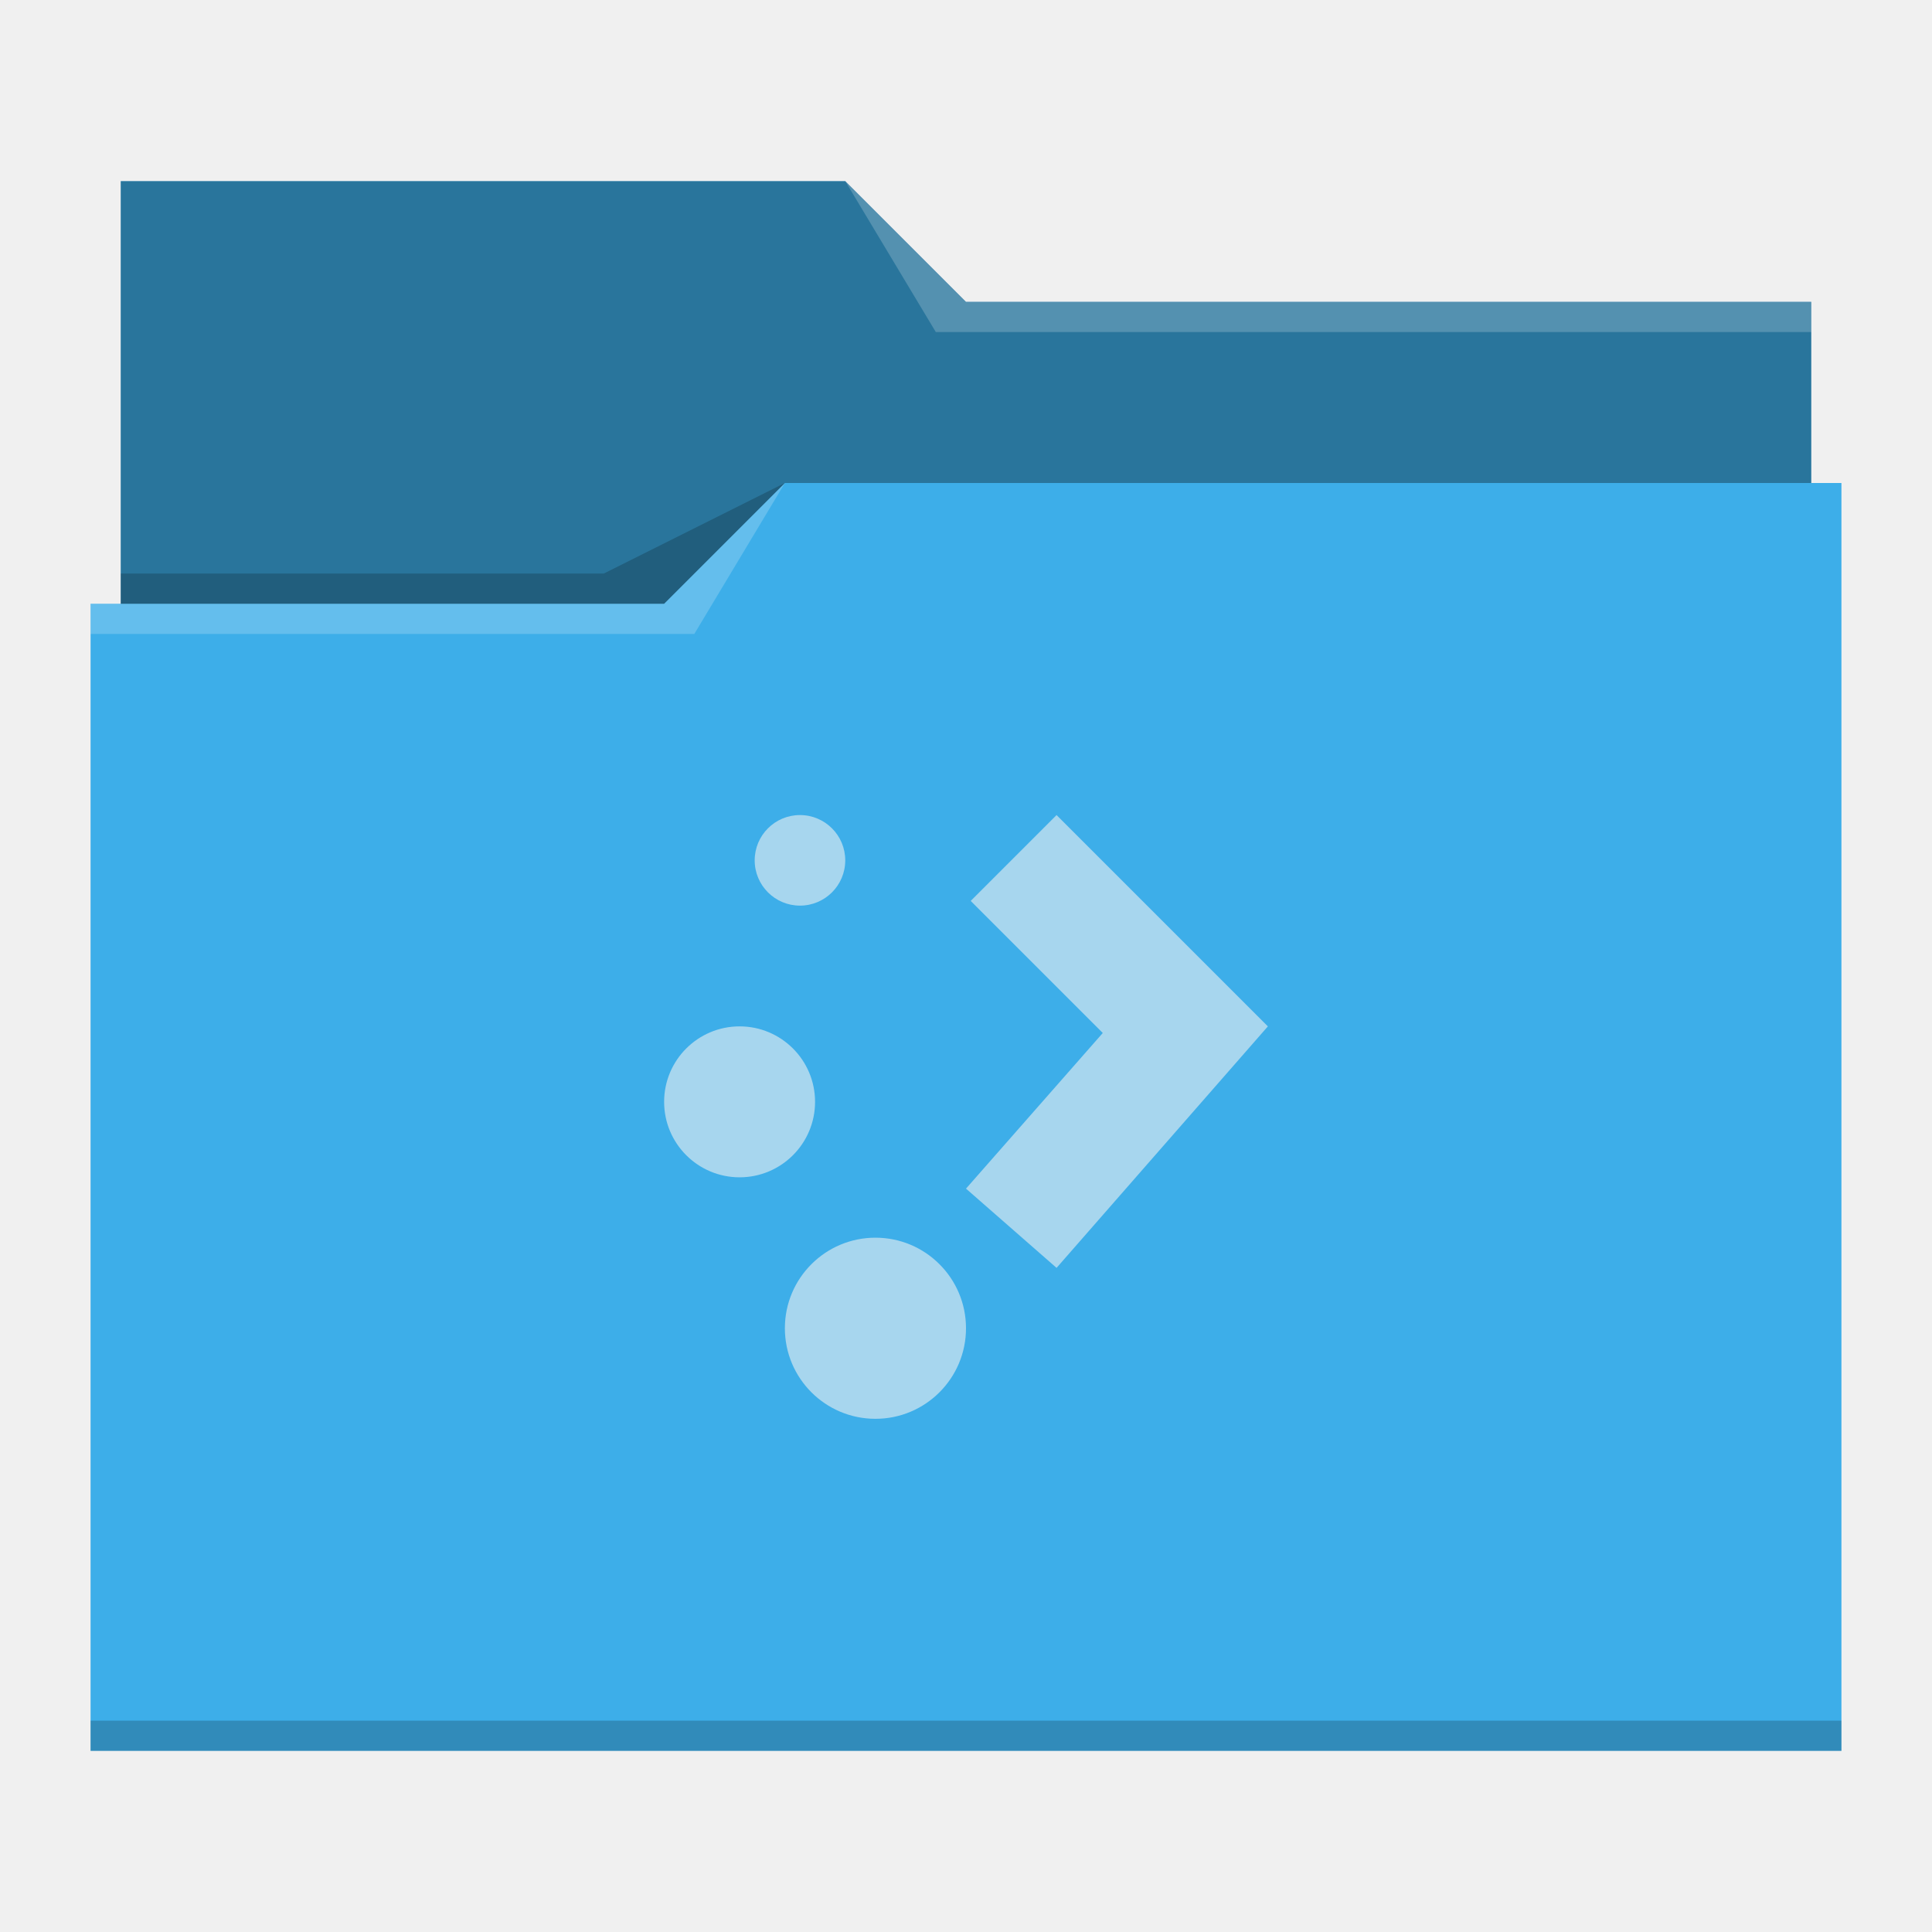
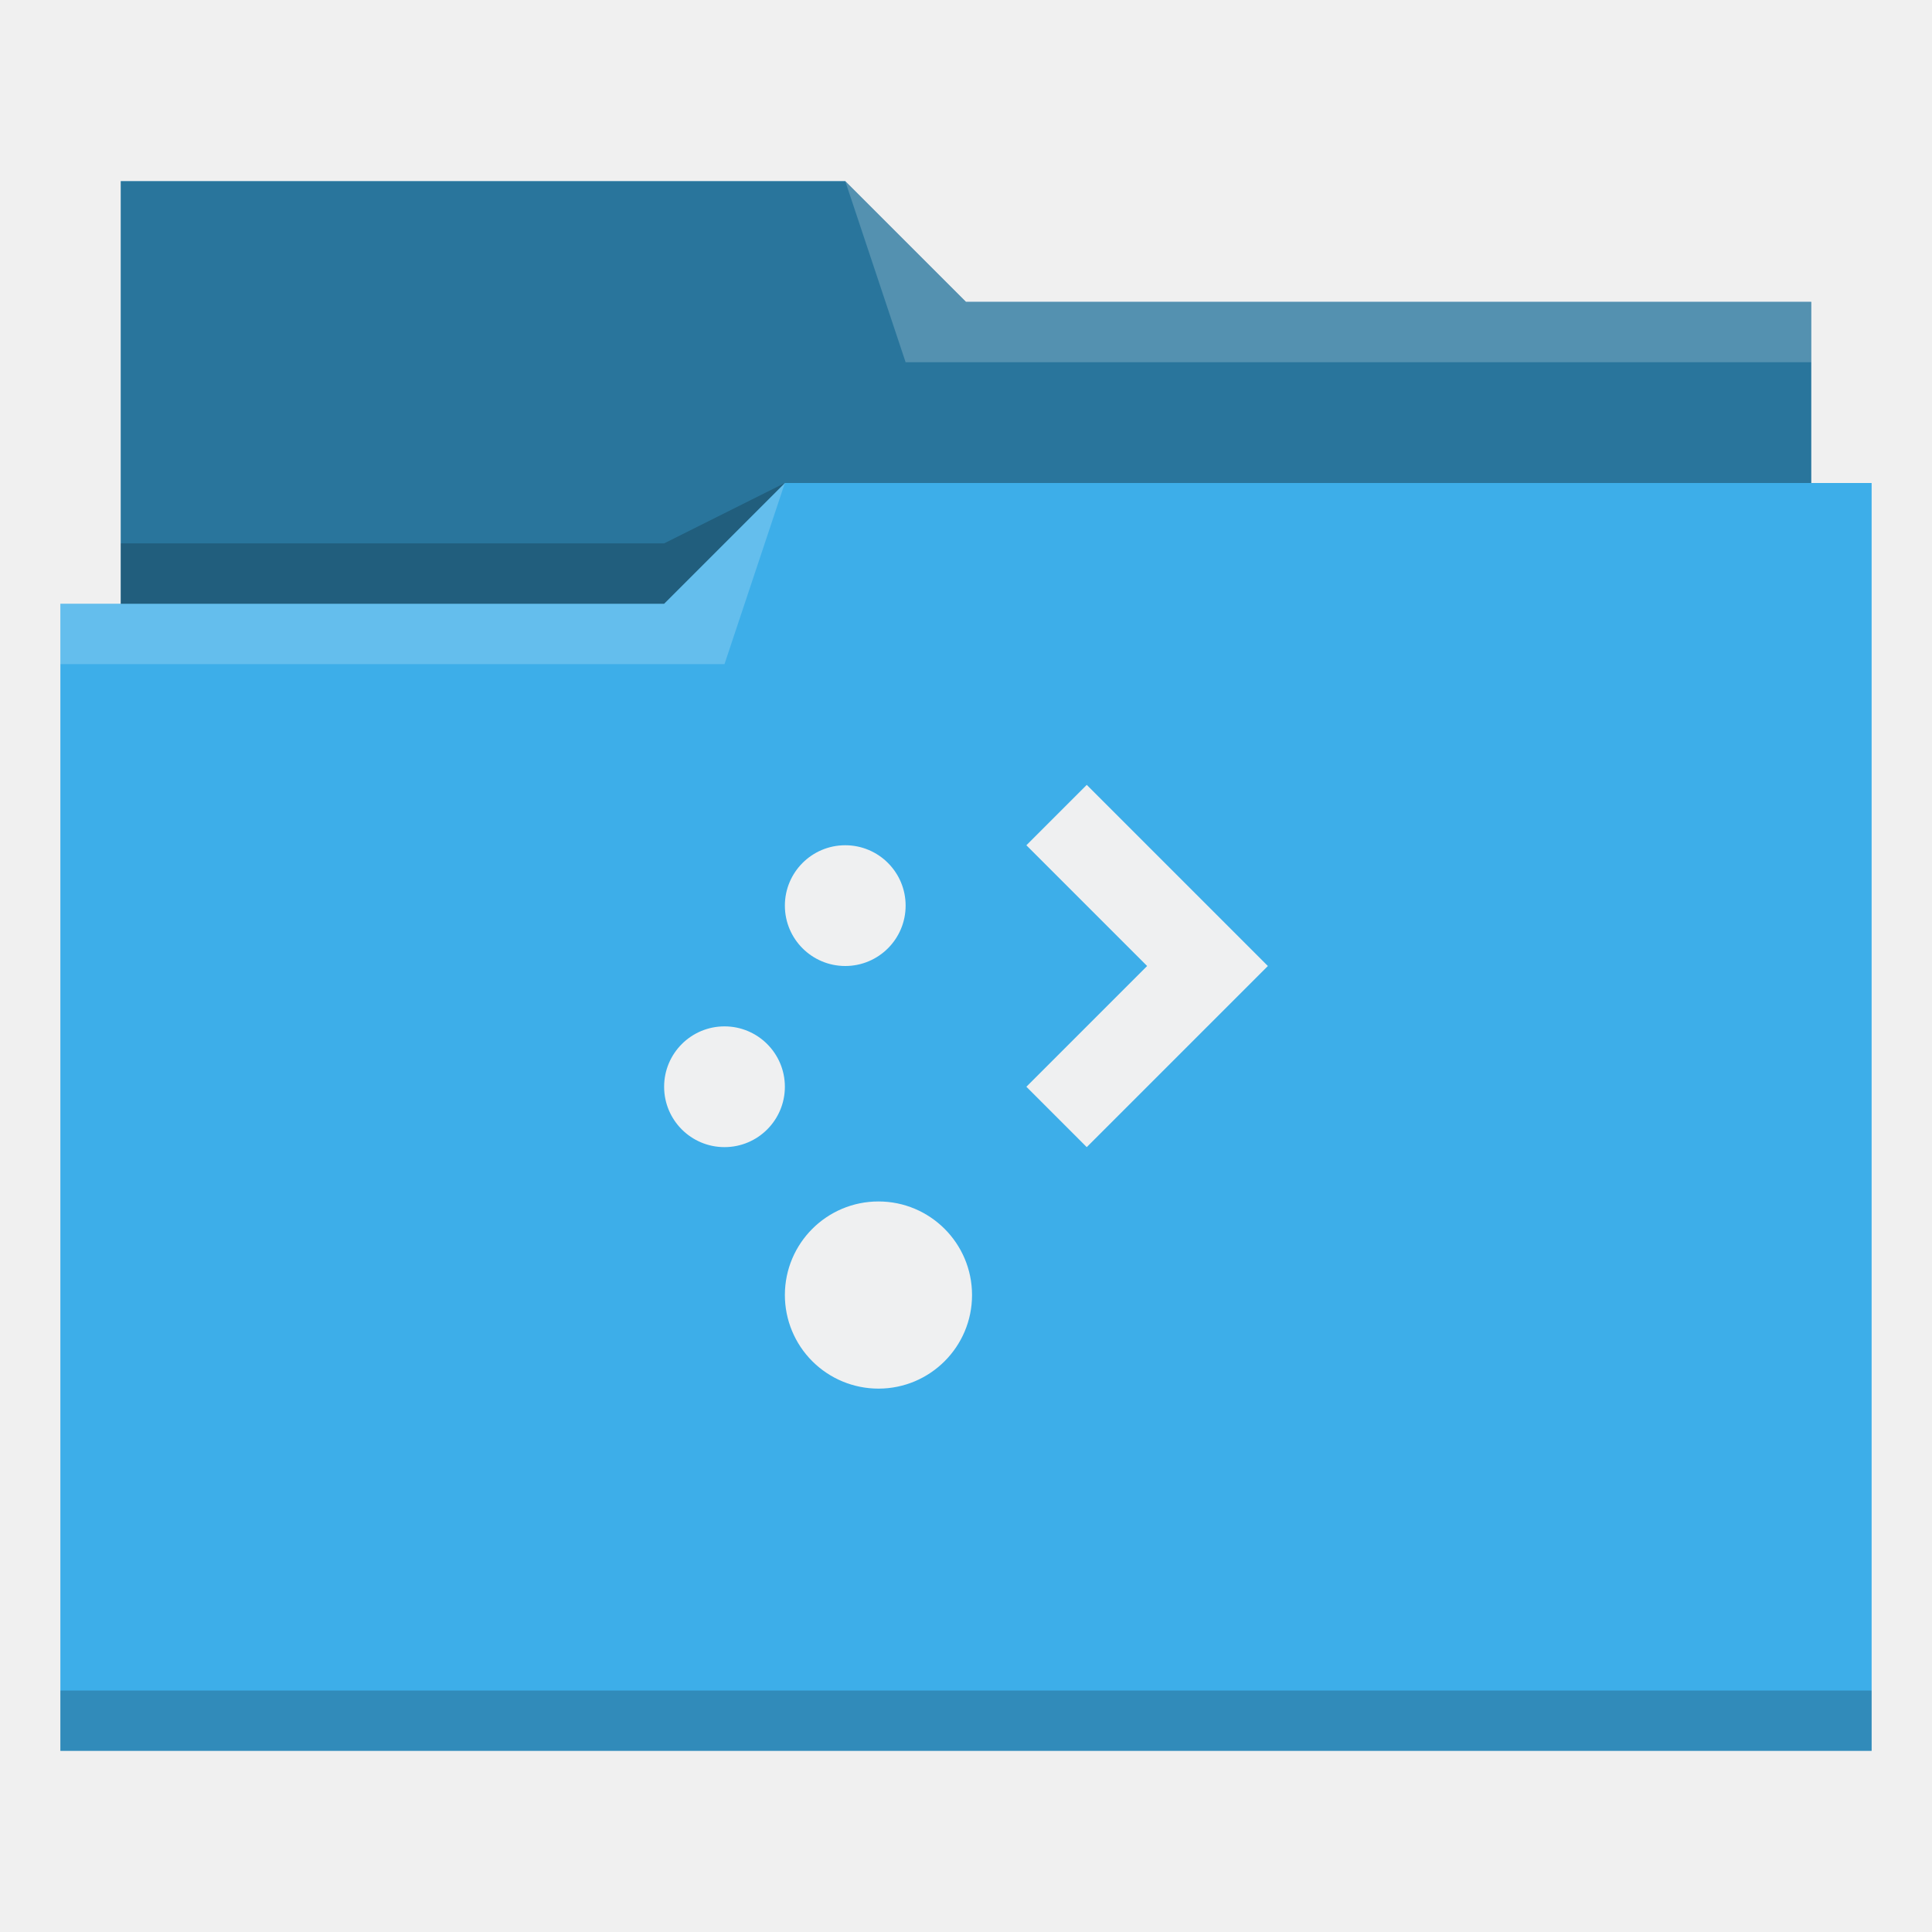
- <svg xmlns="http://www.w3.org/2000/svg" viewBox="0 0 64 64">
+ <svg xmlns="http://www.w3.org/2000/svg" id="svg14" version="1.1" viewBox="0 0 32 32">
  <defs id="defs3051">
-     <style type="text/css" id="current-color-scheme">
+     <style id="current-color-scheme" type="text/css">
      .ColorScheme-Text {
        color:#31363b;
      }
      .ColorScheme-Background {
        color:#eff0f1;
      }
      .ColorScheme-Highlight {
        color:#3daee9;
      }
      .ColorScheme-ViewText {
        color:#31363b;
      }
      .ColorScheme-ViewBackground {
        color:#fcfcfc;
      }
      .ColorScheme-ViewHover {
        color:#93cee9;
      }
      .ColorScheme-ViewFocus{
        color:#3daee9;
      }
      .ColorScheme-ButtonText {
        color:#31363b;
      }
      .ColorScheme-ButtonBackground {
        color:#eff0f1;
      }
      .ColorScheme-ButtonHover {
        color:#93cee9;
      }
      .ColorScheme-ButtonFocus{
        color:#3daee9;
      }
      </style>
  </defs>
-   <path style="fill:currentColor;fill-opacity:1;stroke:none" d="M 4 6 L 4 11 L 4 20 L 3 20 L 3 21 L 3.002 21 C 3.002 21.004 3 21.008 3 21.012 L 3 57 L 3 58 L 4 58 L 60 58 L 61 58 L 61 57 L 61 21.012 L 61 21 L 61 16 L 60 16 L 60 11.01 C 60 11.007 59.998 11.004 59.998 11 L 60 11 L 60 10 L 32 10 L 28 6 L 4 6 z " class="ColorScheme-Highlight" />
-   <path style="fill-opacity:0.33;fill-rule:evenodd" d="M 4 6 L 4 11 L 4 20 L 22 20 L 26 16 L 60 16 L 60 11.01 C 60 11.007 59.998 11.004 59.998 11 L 60 11 L 60 10 L 32 10 L 28 6 L 4 6 z " />
-   <path style="fill:#ffffff;fill-opacity:0.2;fill-rule:evenodd" d="M 28 6 L 31 11 L 33 11 L 60 11 L 60 10 L 33 10 L 32 10 L 28 6 z M 26 16 L 22 20 L 3 20 L 3 21 L 23 21 L 26 16 z " />
-   <path style="fill-opacity:0.2;fill-rule:evenodd" d="M 26 16 L 20 19 L 4 19 L 4 20 L 22 20 L 26 16 z M 3 57 L 3 58 L 4 58 L 60 58 L 61 58 L 61 57 L 60 57 L 4 57 L 3 57 z " class="ColorScheme-Text" />
-   <path style="fill:currentColor;fill-opacity:0.6;stroke:none" d="M 26.5 27 A 1.5 1.5 0 0 0 25 28.5 A 1.5 1.5 0 0 0 26.5 30 A 1.5 1.5 0 0 0 28 28.5 A 1.5 1.5 0 0 0 26.5 27 z M 35 27 L 32.156 29.844 L 36.531 34.219 L 32 39.375 L 35 42 L 42 34 L 35 27 z M 24.5 34 A 2.5 2.5 0 0 0 22 36.5 A 2.5 2.5 0 0 0 24.5 39 A 2.5 2.5 0 0 0 27 36.5 A 2.5 2.5 0 0 0 24.5 34 z M 29 41 A 3 3 0 0 0 26 44 A 3 3 0 0 0 29 47 A 3 3 0 0 0 32 44 A 3 3 0 0 0 29 41 z " class="ColorScheme-Background" />
+   <path id="path4" class="ColorScheme-Highlight" d="M 2 3 L 2 10 L 1 10 L 1 29 L 12 29 L 13 29 L 31 29 L 31 8 L 30 8 L 30 5 L 16 5 L 14 3 L 2 3 z " style="fill:currentColor;fill-opacity:1;stroke:none" />
+   <path id="path6" d="m 2,3 0,7 9,0 L 13,8 30,8 30,5 16,5 14,3 2,3 Z" style="fill-opacity:0.33;fill-rule:evenodd" />
+   <path id="path8" d="M 14 3 L 15 6 L 30 6 L 30 5 L 16 5 L 14 3 z M 13 8 L 11 10 L 1 10 L 1 11 L 12 11 L 13 8 z " style="fill:#ffffff;fill-opacity:0.2;fill-rule:evenodd" />
+   <path id="path10" class="ColorScheme-Text" d="M 13 8 L 11 9 L 2 9 L 2 10 L 11 10 L 13 8 z M 1 28 L 1 29 L 31 29 L 31 28 L 1 28 z " style="fill-opacity:0.2;fill-rule:evenodd" />
+   <path id="path12" class="ColorScheme-Background" d="M 18 13 L 17 14 L 19 16 L 17 18 L 18 19 L 21 16 L 18 13 z M 14 14 A 1 1 0 0 0 13 15 A 1 1 0 0 0 14 16 A 1 1 0 0 0 15 15 A 1 1 0 0 0 14 14 z M 12 17 A 1 1 0 0 0 11 18 A 1 1 0 0 0 12 19 A 1 1 0 0 0 13 18 A 1 1 0 0 0 12 17 z M 14.551 19.9 A 1.55 1.55 0 0 0 13 21.449 A 1.55 1.55 0 0 0 14.551 23 A 1.55 1.55 0 0 0 16.1 21.449 A 1.55 1.55 0 0 0 14.551 19.9 z " style="fill:#eff0f1;fill-opacity:1;stroke:none" />
</svg>
